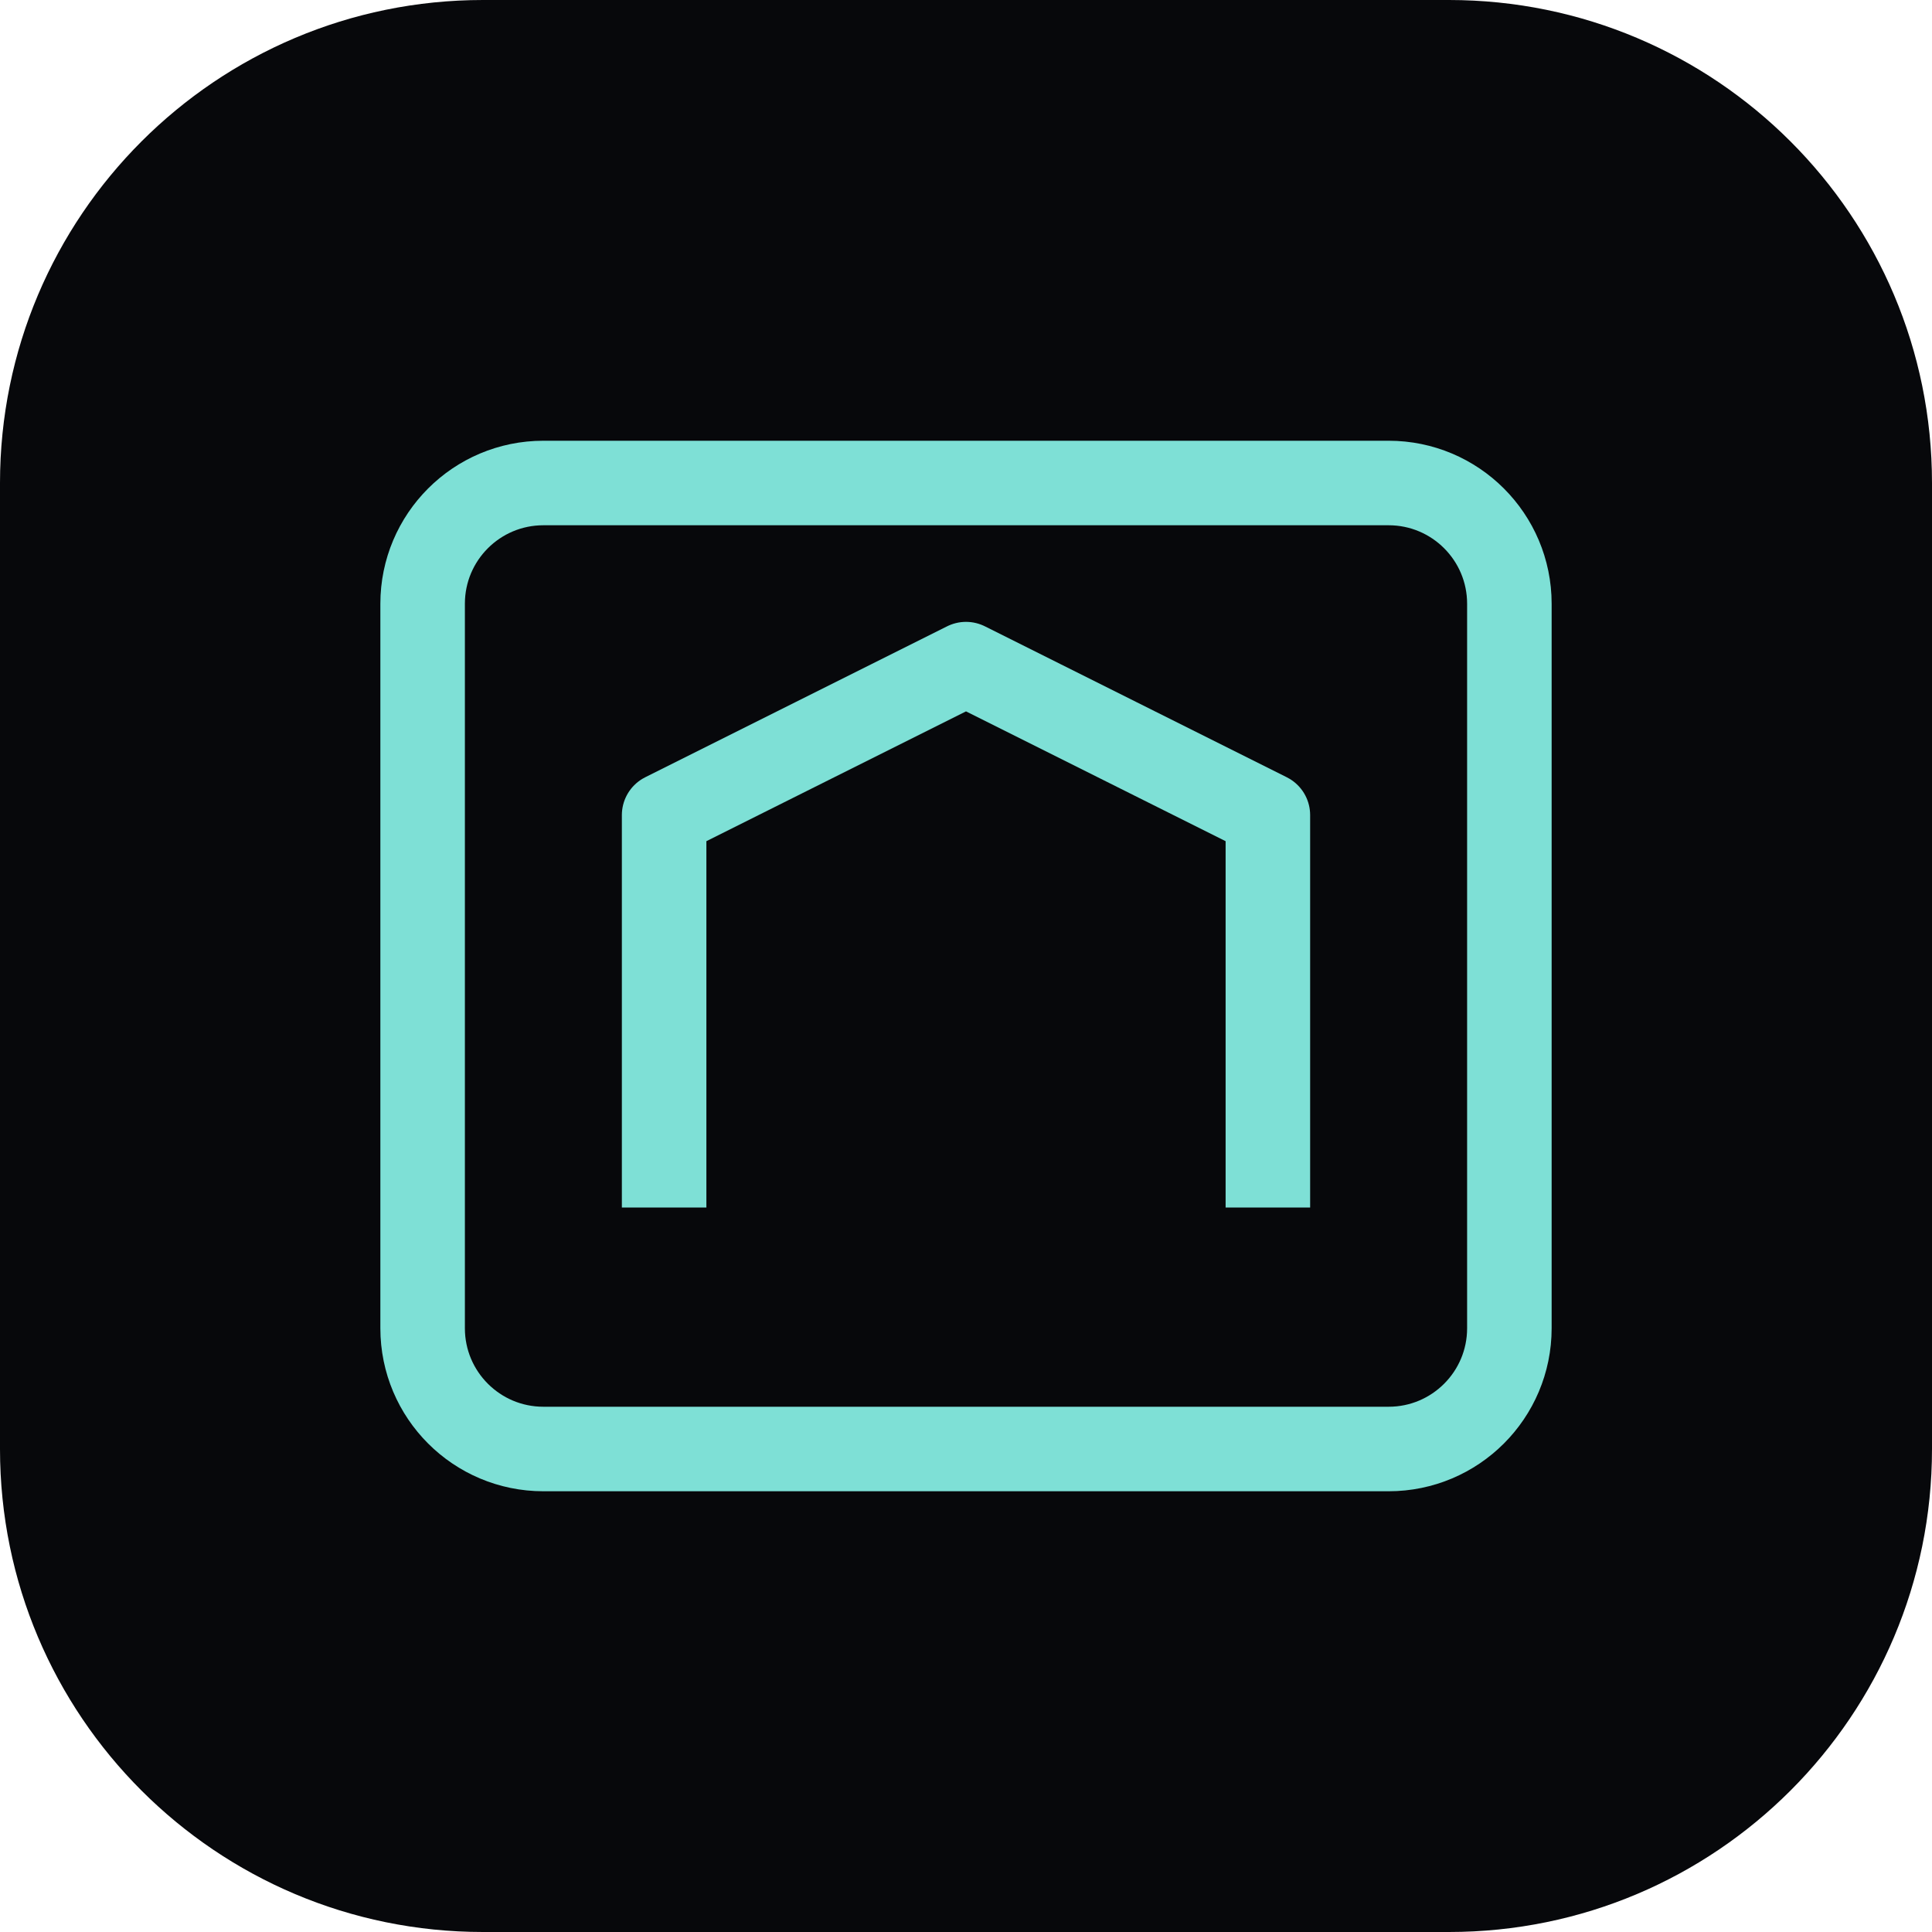
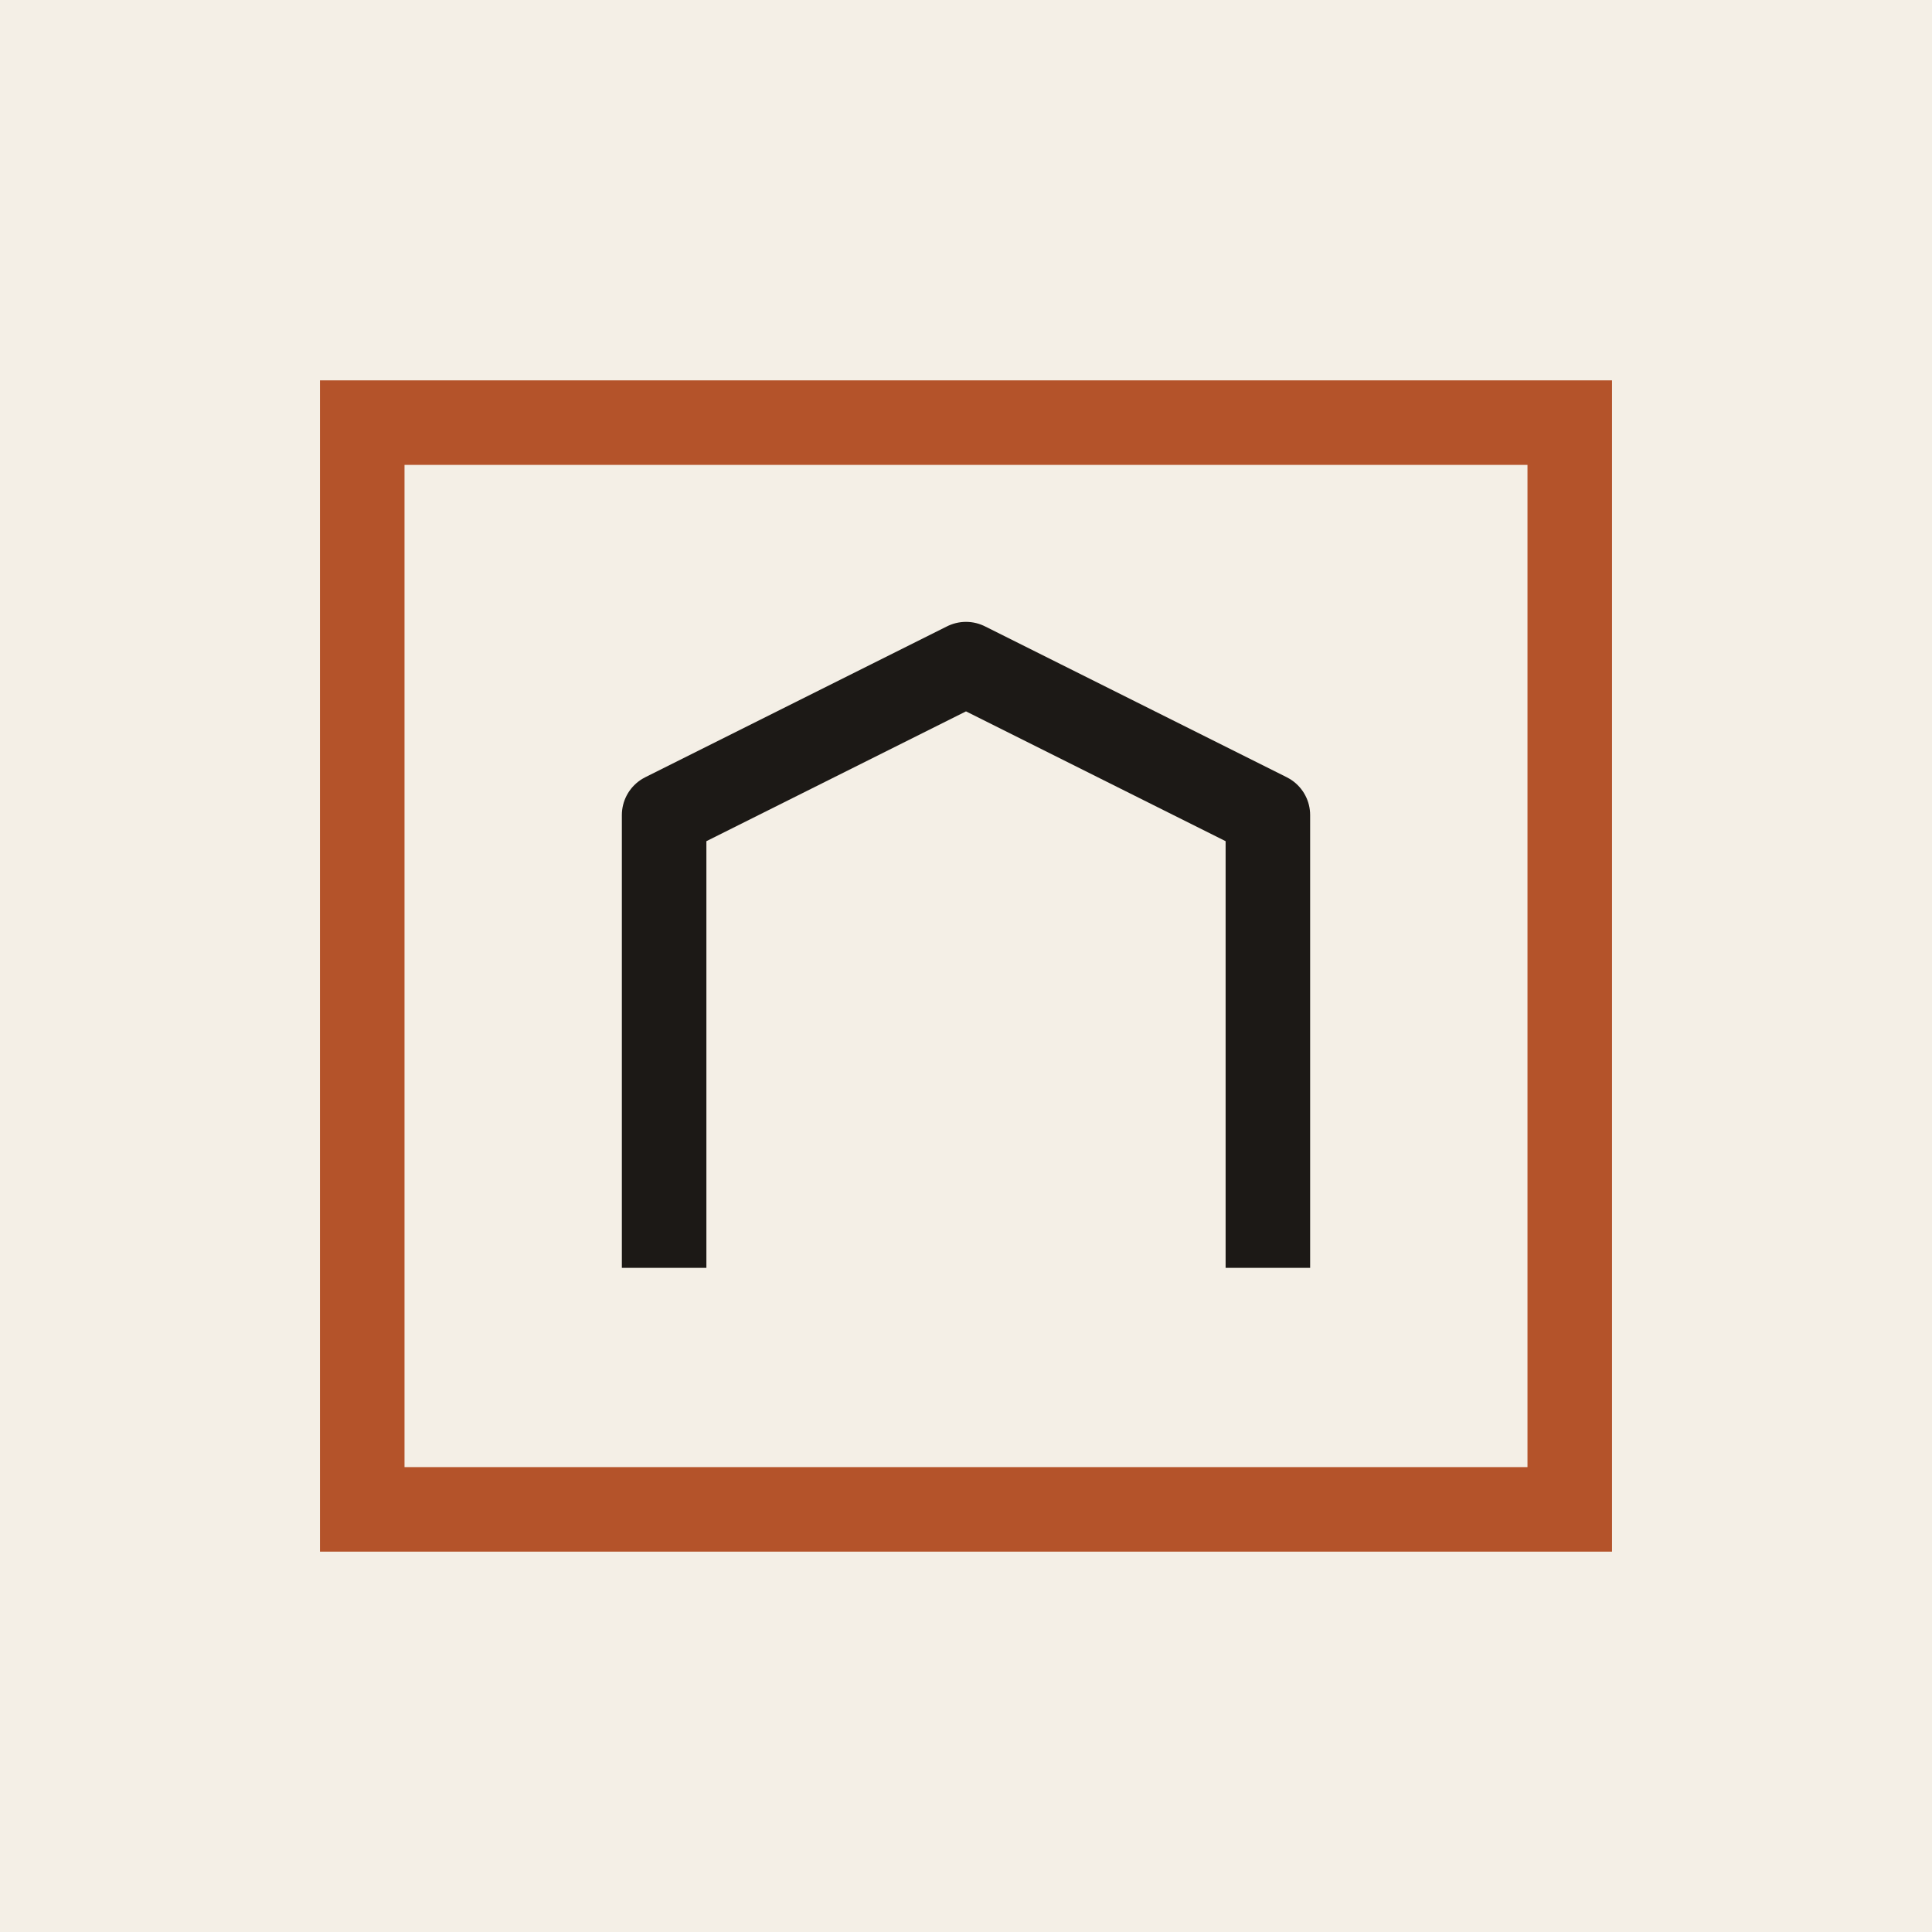
<svg xmlns="http://www.w3.org/2000/svg" viewBox="0 0 32 32" fill="none">
-   <rect width="32" height="32" rx="8" fill="#07080b" />
-   <rect x="7" y="8" width="18" height="16" rx="2" stroke="#7ee0d6" stroke-width="1.4" />
-   <path d="M11 20V13.5L16 11l5 2.5V20" stroke="#7ee0d6" stroke-width="1.4" stroke-linejoin="round" />
+   <rect width="32" height="32" fill="#f4efe6" />
+   <rect x="6" y="7" width="20" height="18" stroke="#b4532a" stroke-width="1.4" />
+   <path d="M11 21V13.5L16 11l5 2.5V21" stroke="#1c1916" stroke-width="1.4" stroke-linejoin="round" />
</svg>
